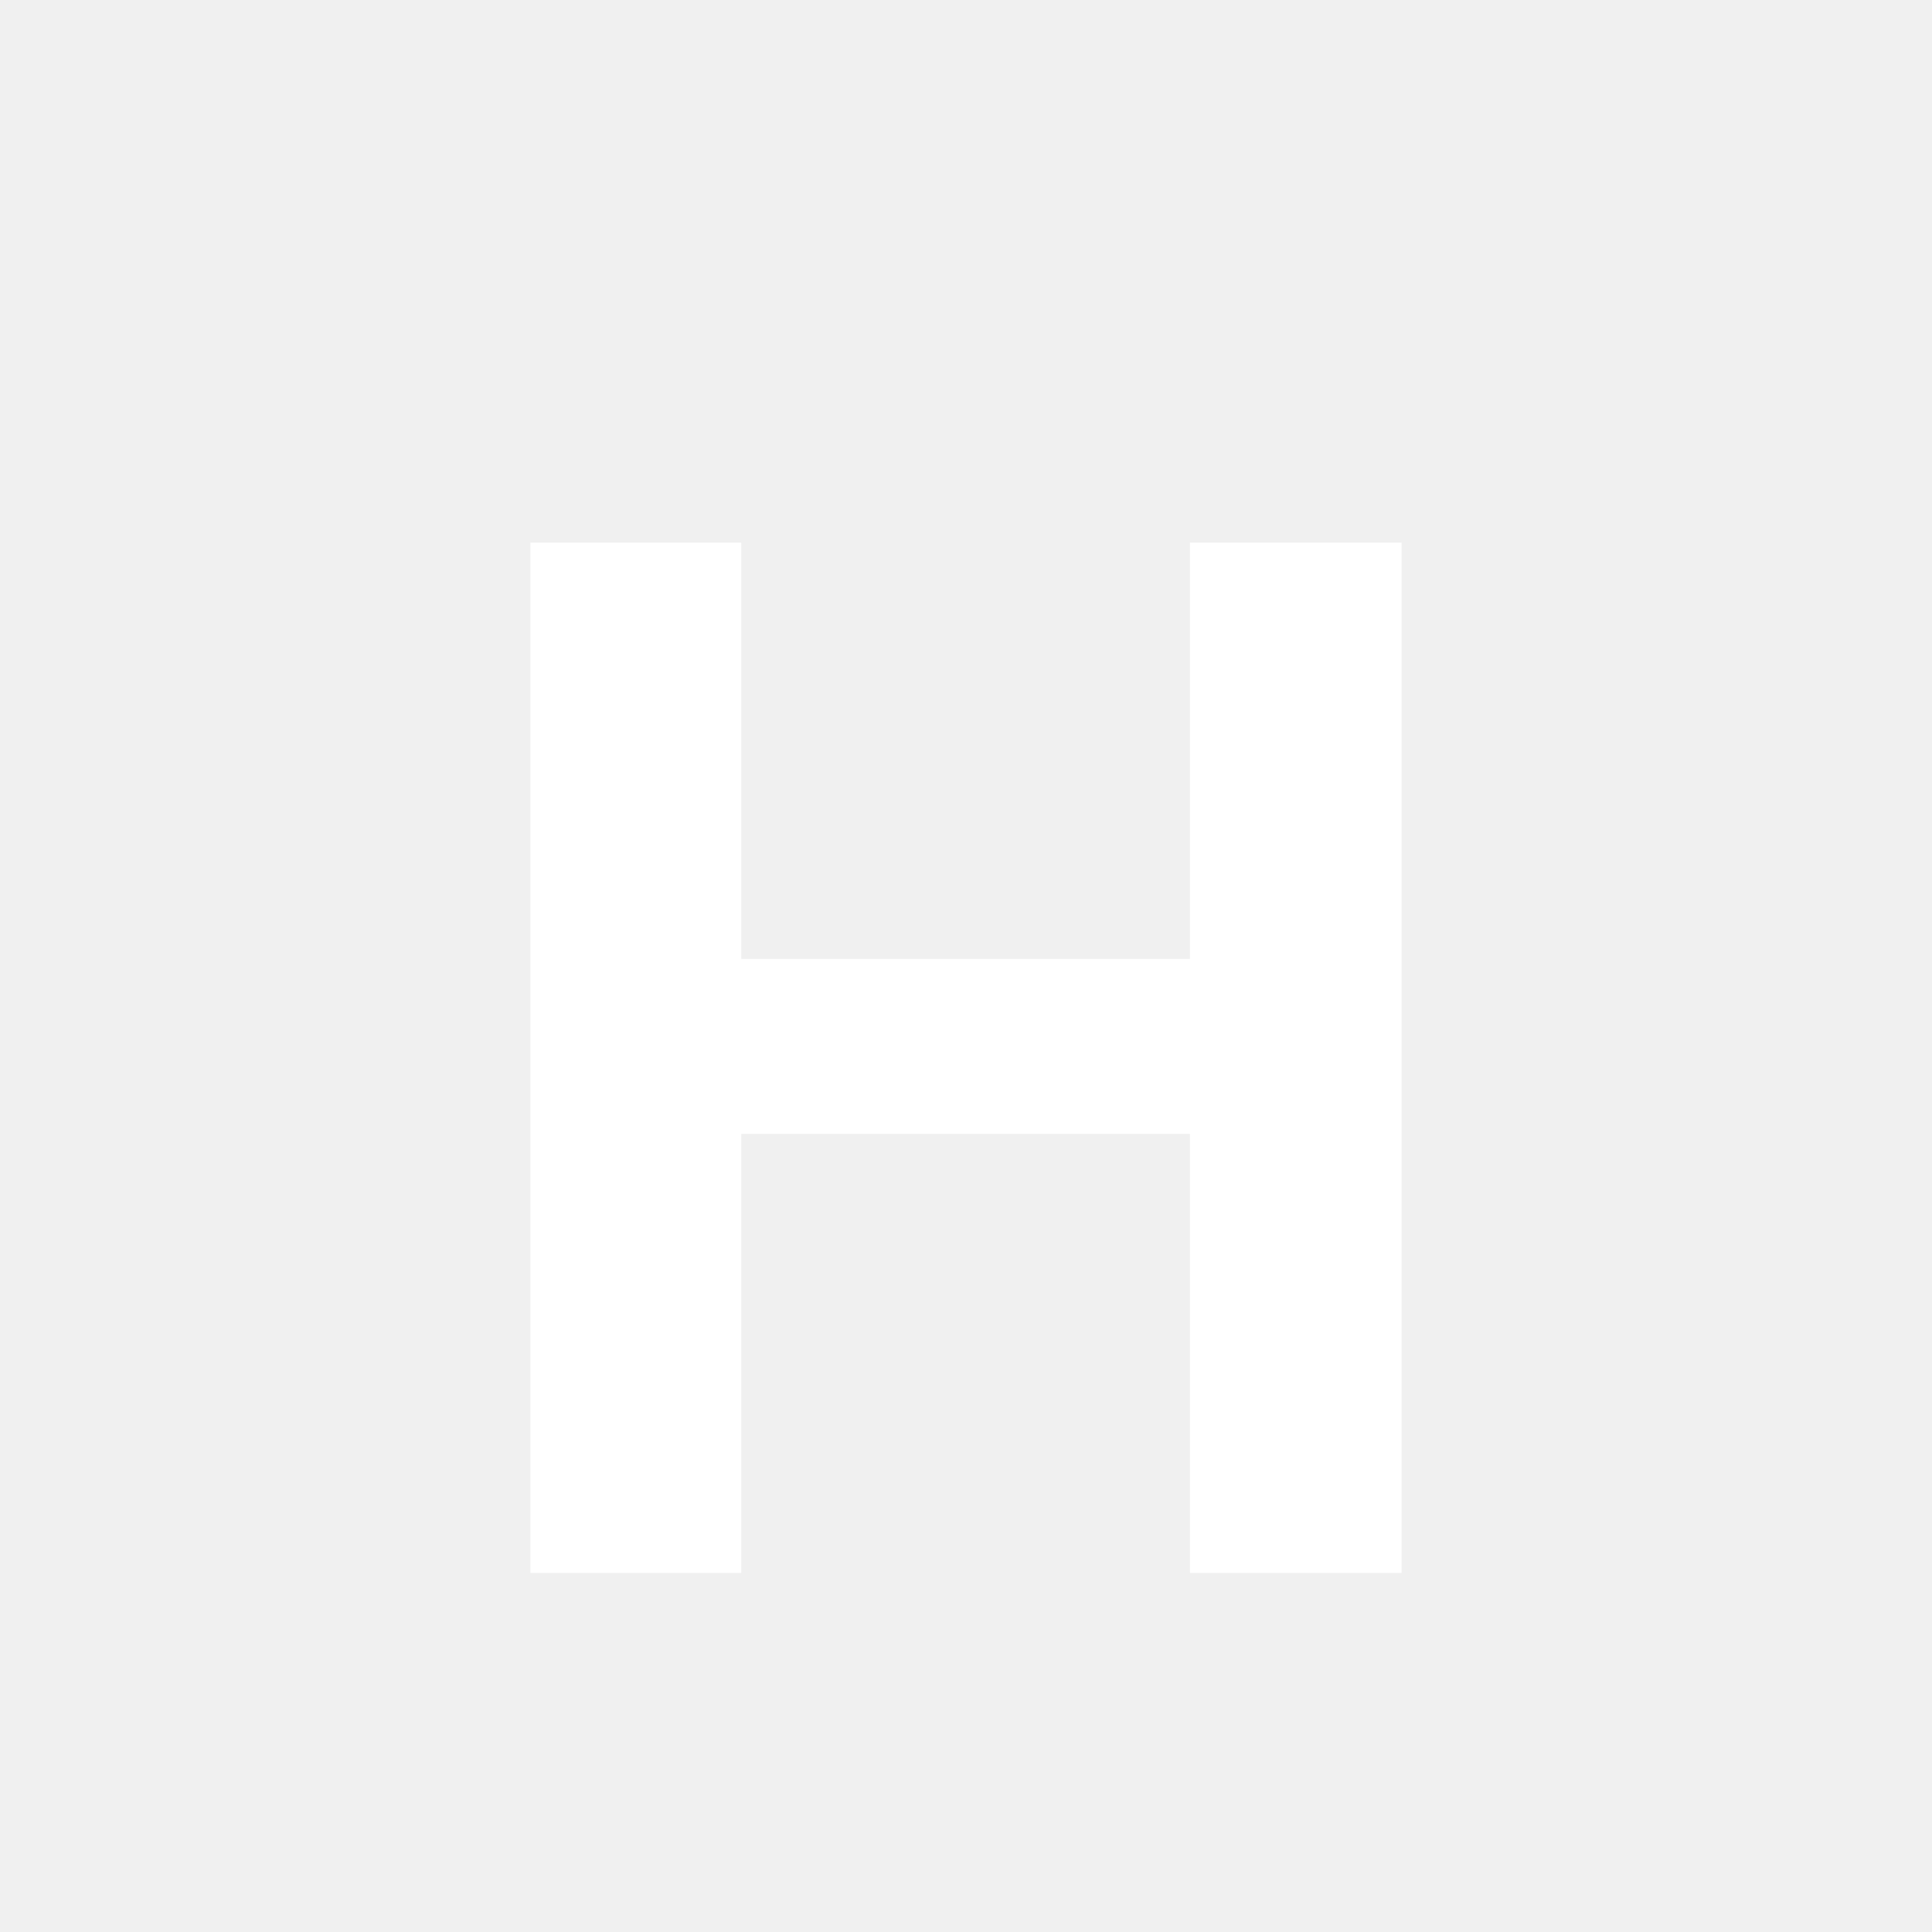
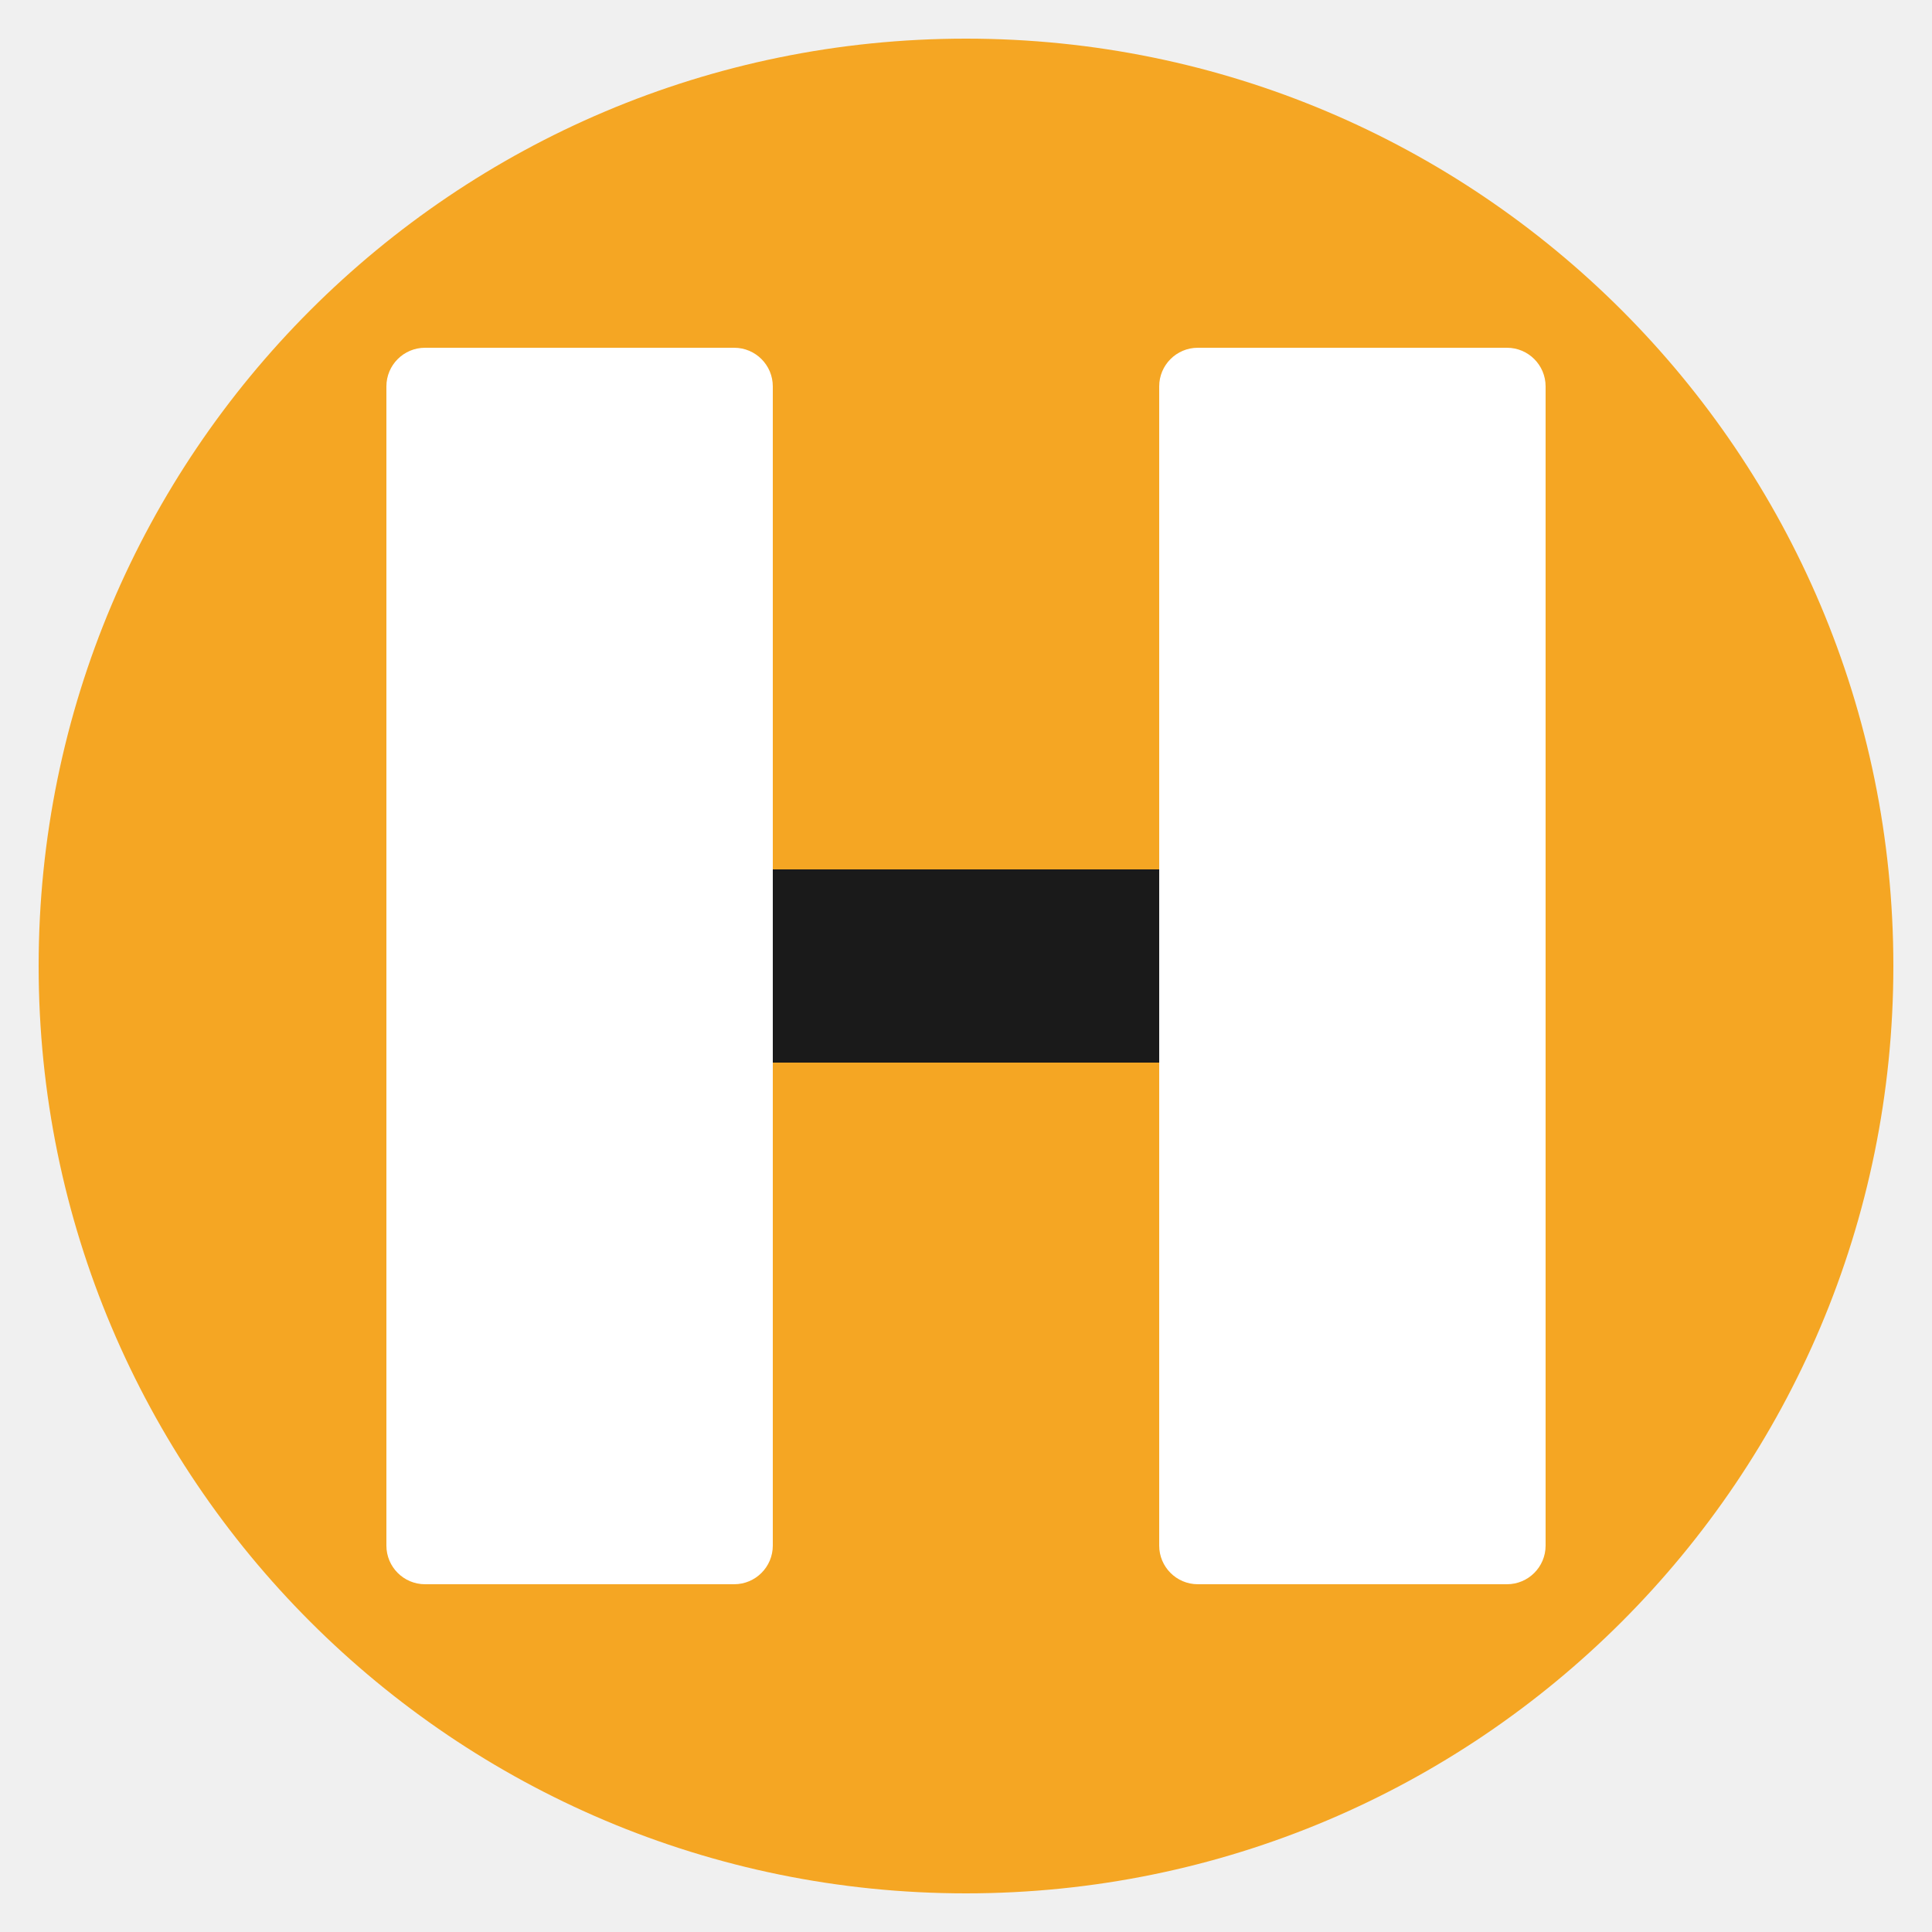
- <svg xmlns="http://www.w3.org/2000/svg" width="191" height="191" viewBox="0 0 191 191" fill="none">
-   <text x="50%" y="54%" dominant-baseline="middle" text-anchor="middle" font-family="system-ui, -apple-system, sans-serif" font-weight="700" font-size="140" fill="white">H</text>
+ <svg xmlns="http://www.w3.org/2000/svg" viewBox="0 0 100 100">
+   <circle cx="50" cy="50" r="48" fill="#f5a623" />
+   <rect x="20" y="18" width="20" height="64" rx="2" ry="2" fill="#fff" />
+   <rect x="60" y="18" width="20" height="64" rx="2" ry="2" fill="#fff" />
+   <rect x="40" y="45" width="20" height="10" fill="#1a1a1a" />
</svg>
